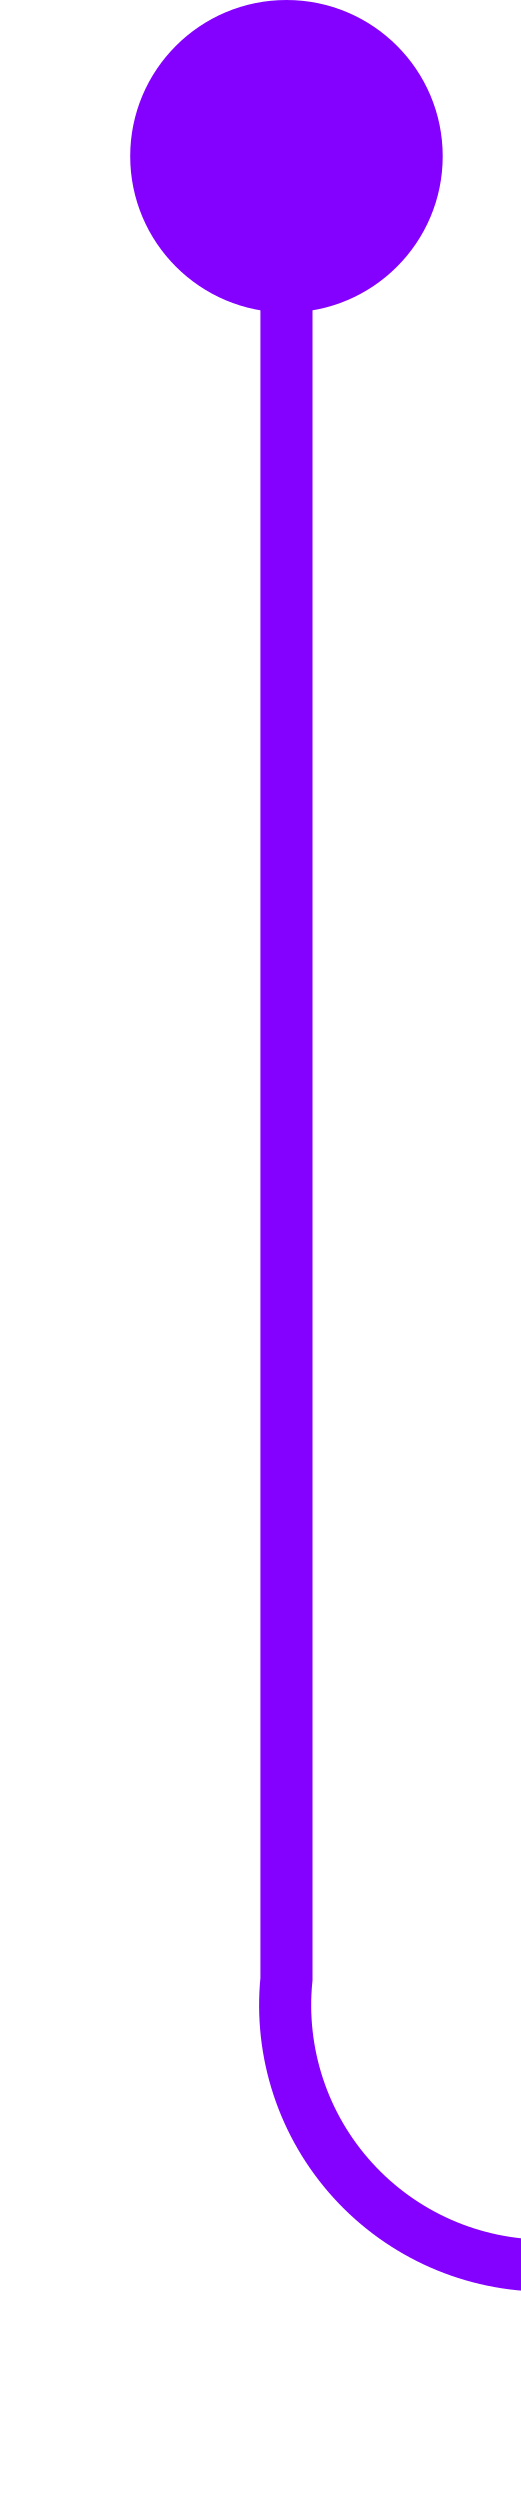
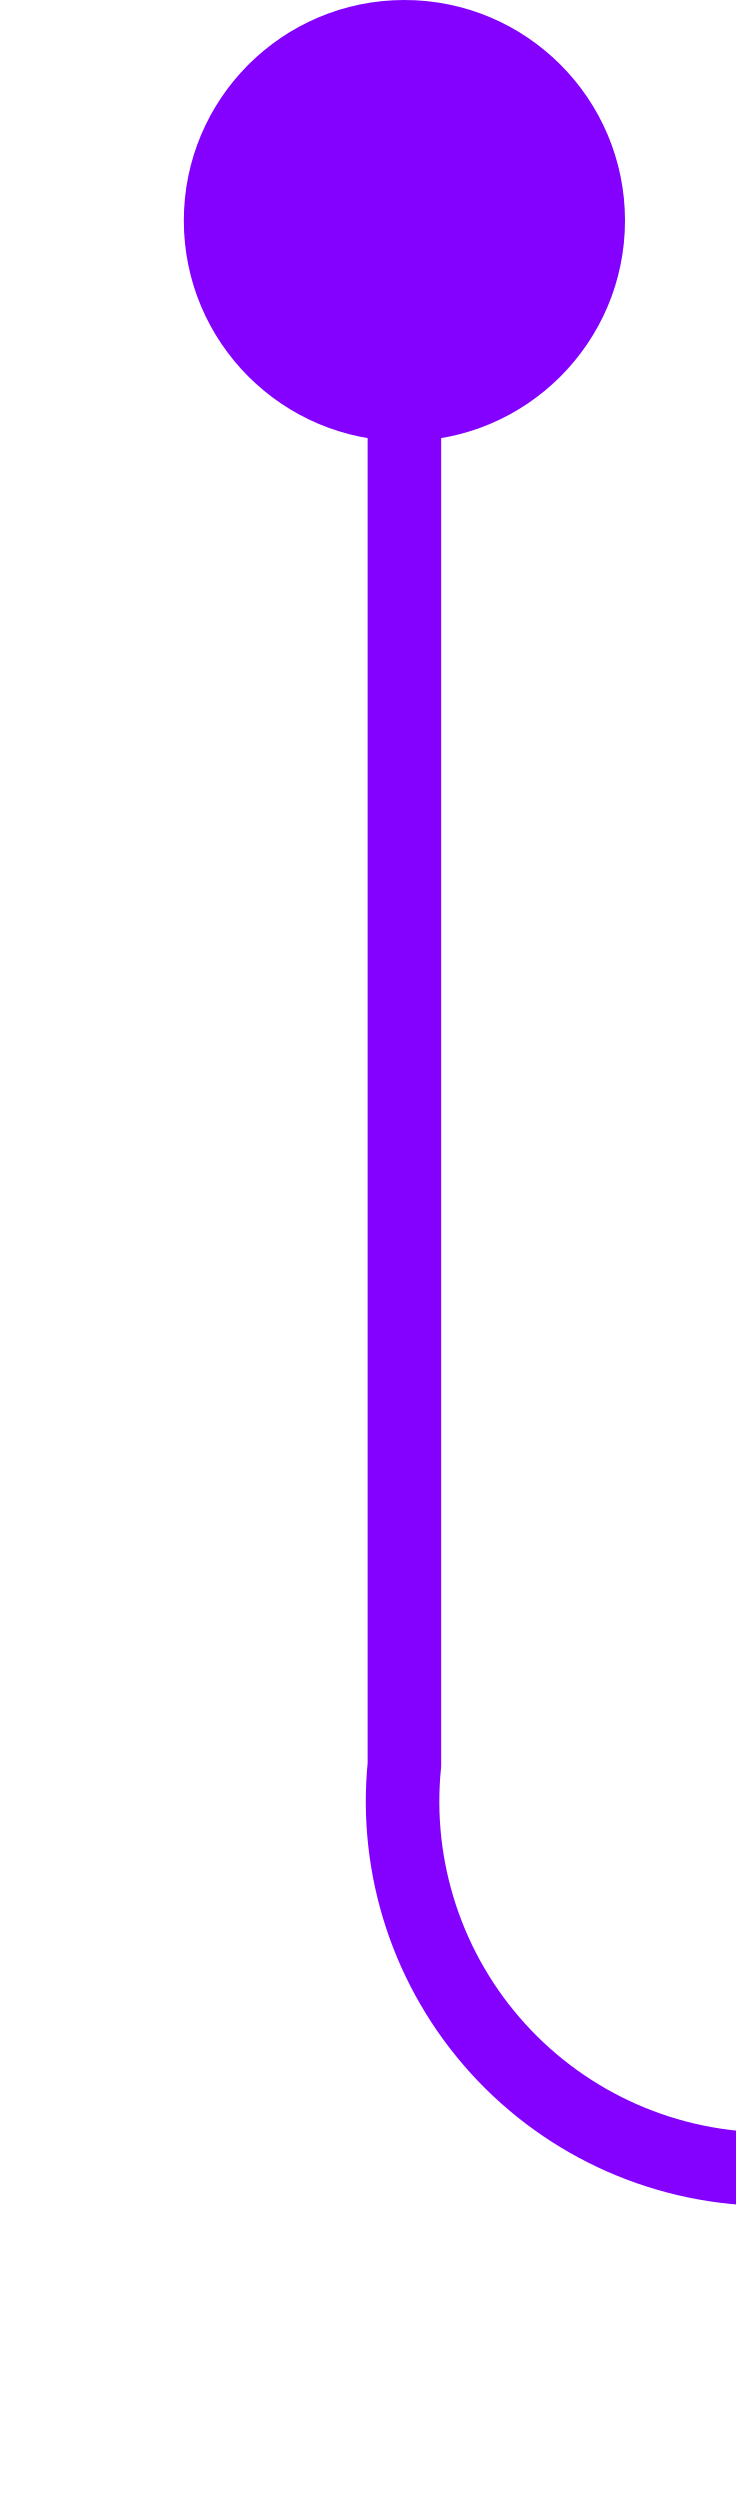
- <svg xmlns="http://www.w3.org/2000/svg" version="1.1" width="10px" height="48px" preserveAspectRatio="xMidYMin meet" viewBox="166 414  8 48">
-   <path d="M 170.5 415  L 170.5 452  A 5 5 0 0 0 175.5 457.5 L 493 457.5  " stroke-width="1" stroke="#8400ff" fill="none" />
-   <path d="M 170.5 414  A 3 3 0 0 0 167.5 417 A 3 3 0 0 0 170.5 420 A 3 3 0 0 0 173.5 417 A 3 3 0 0 0 170.5 414 Z M 492 452  L 492 463  L 493 463  L 493 452  L 492 452  Z " fill-rule="nonzero" fill="#8400ff" stroke="none" />
+ <svg xmlns="http://www.w3.org/2000/svg" version="1.1" width="10px" height="34px" preserveAspectRatio="xMidYMin meet" viewBox="282 493  8 34">
+   <path d="M 286.5 494  L 286.5 517  A 5 5 0 0 0 291.5 522.5 L 493 522.5  " stroke-width="1" stroke="#8400ff" fill="none" />
+   <path d="M 286.5 493  A 3 3 0 0 0 283.5 496 A 3 3 0 0 0 286.5 499 A 3 3 0 0 0 289.5 496 A 3 3 0 0 0 286.5 493 Z M 492 517  L 492 528  L 493 528  L 493 517  L 492 517  Z " fill-rule="nonzero" fill="#8400ff" stroke="none" />
</svg>
